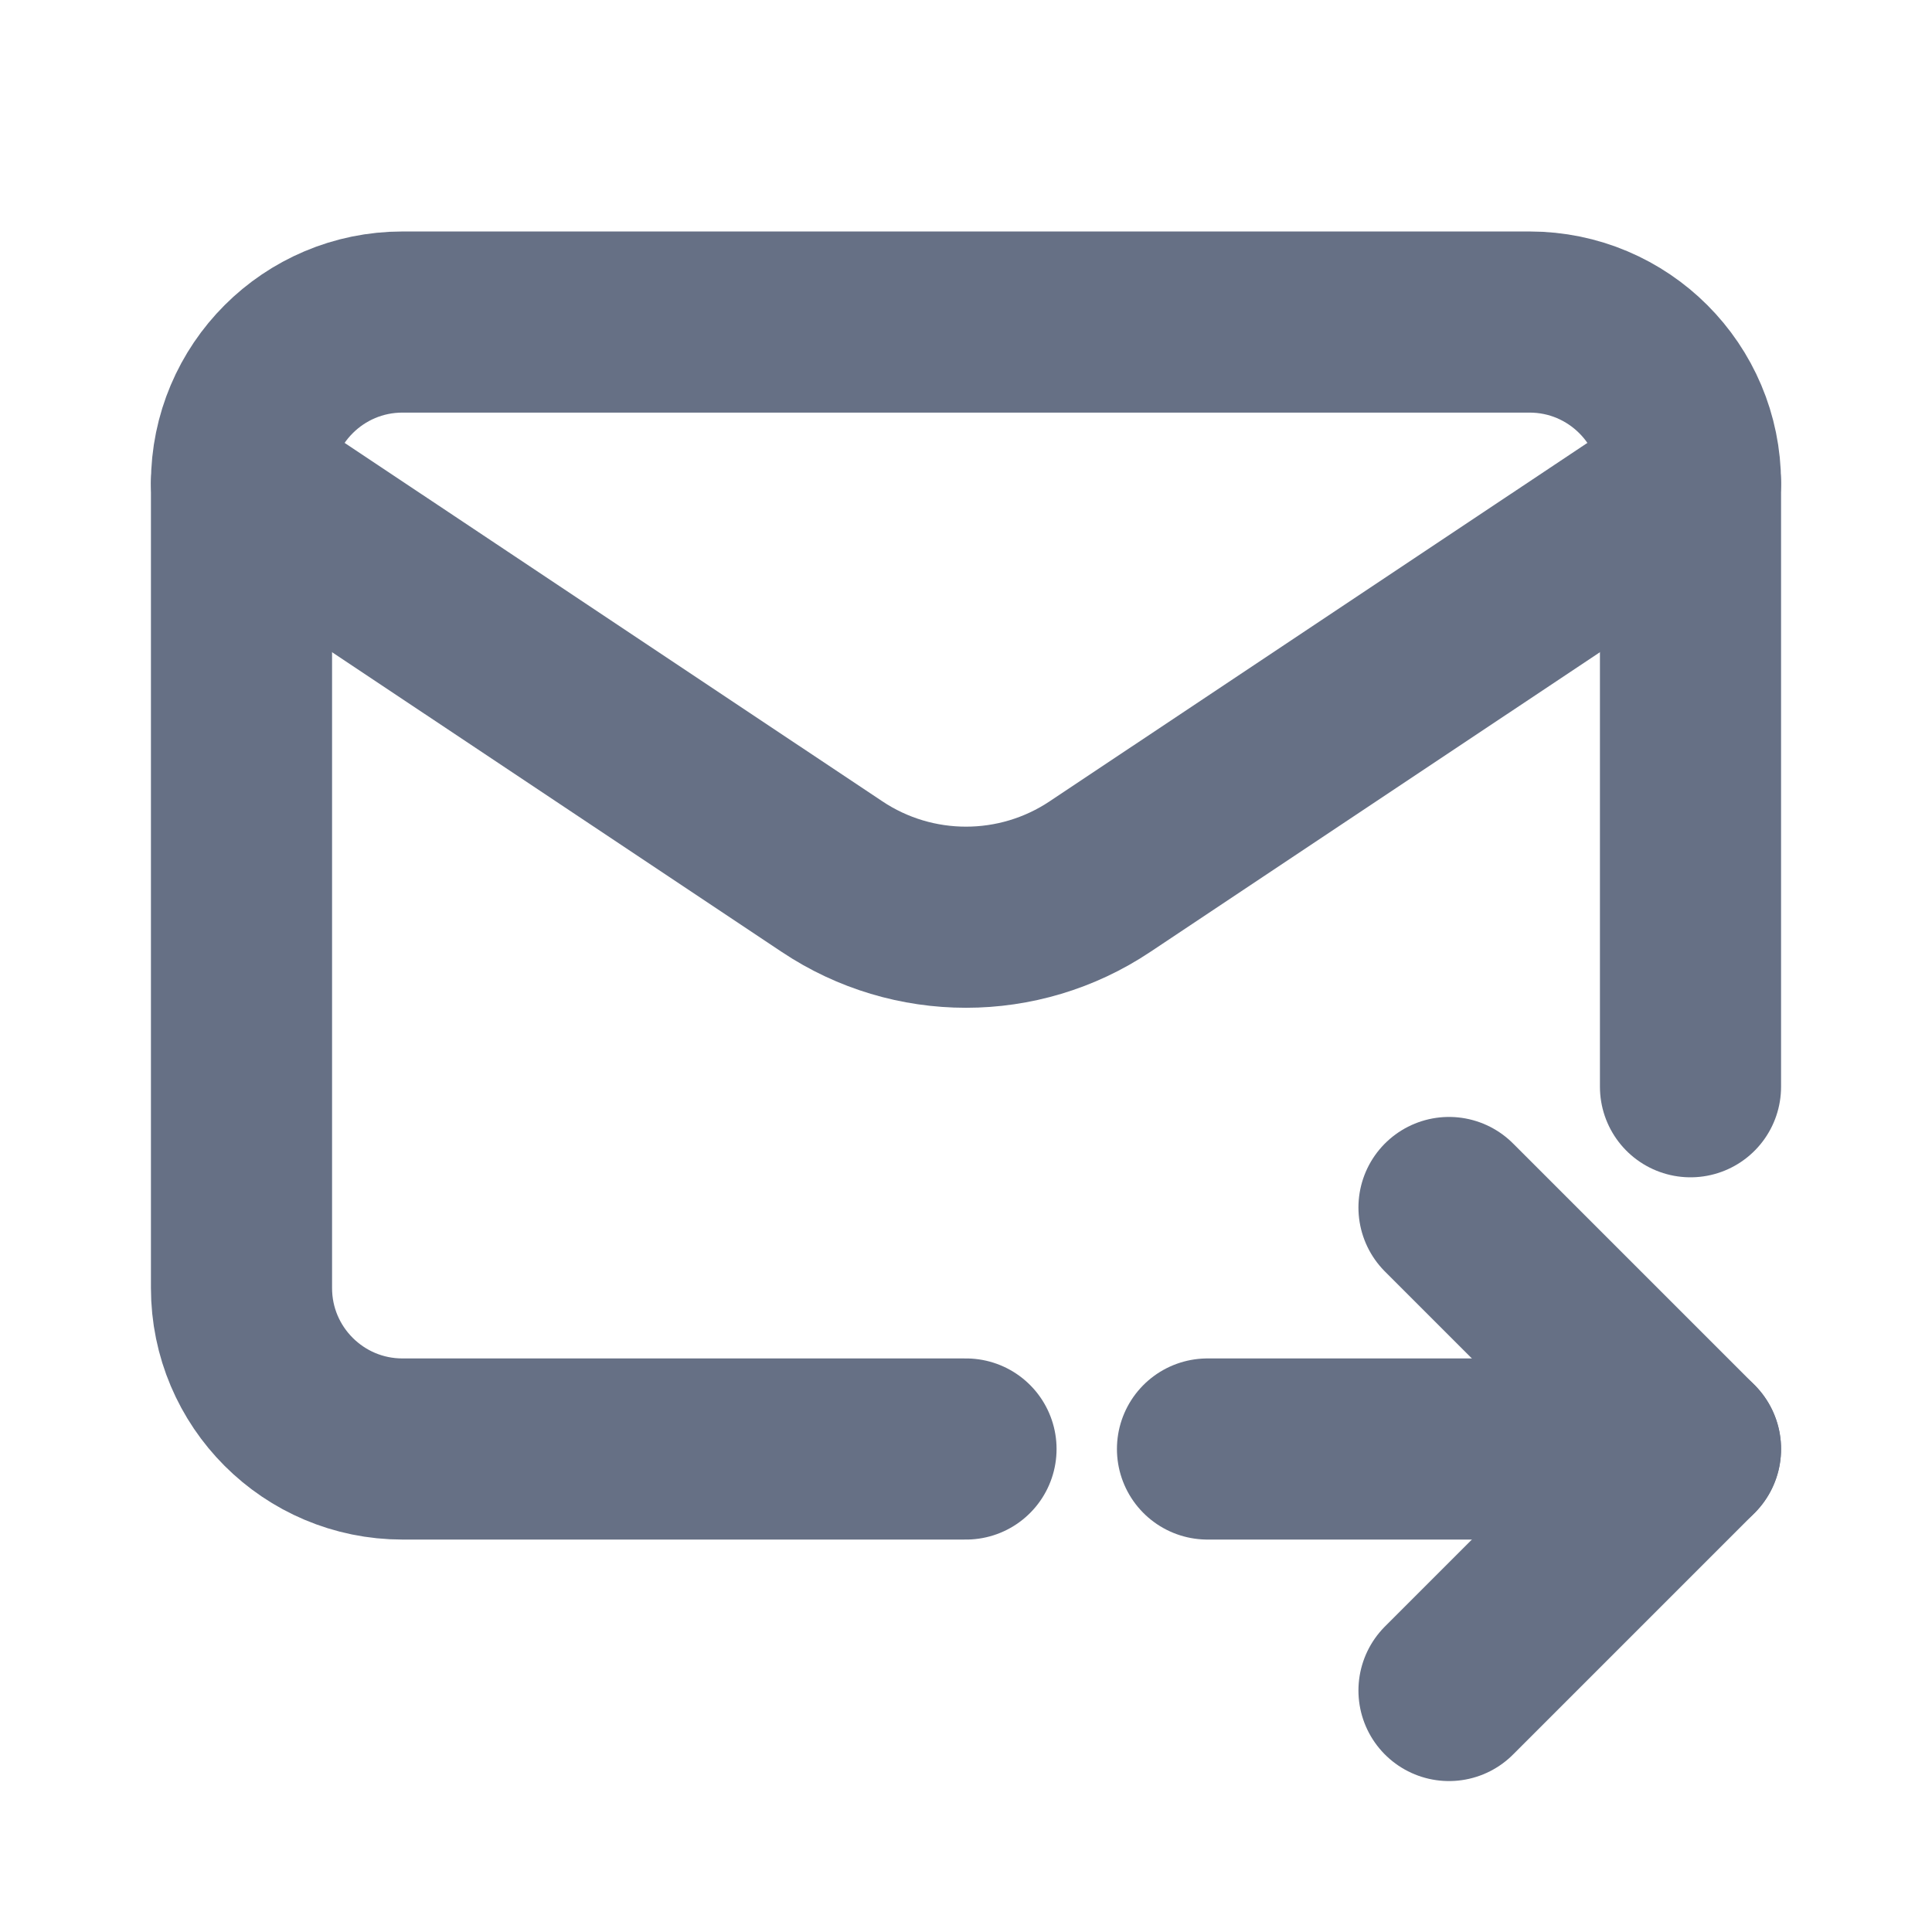
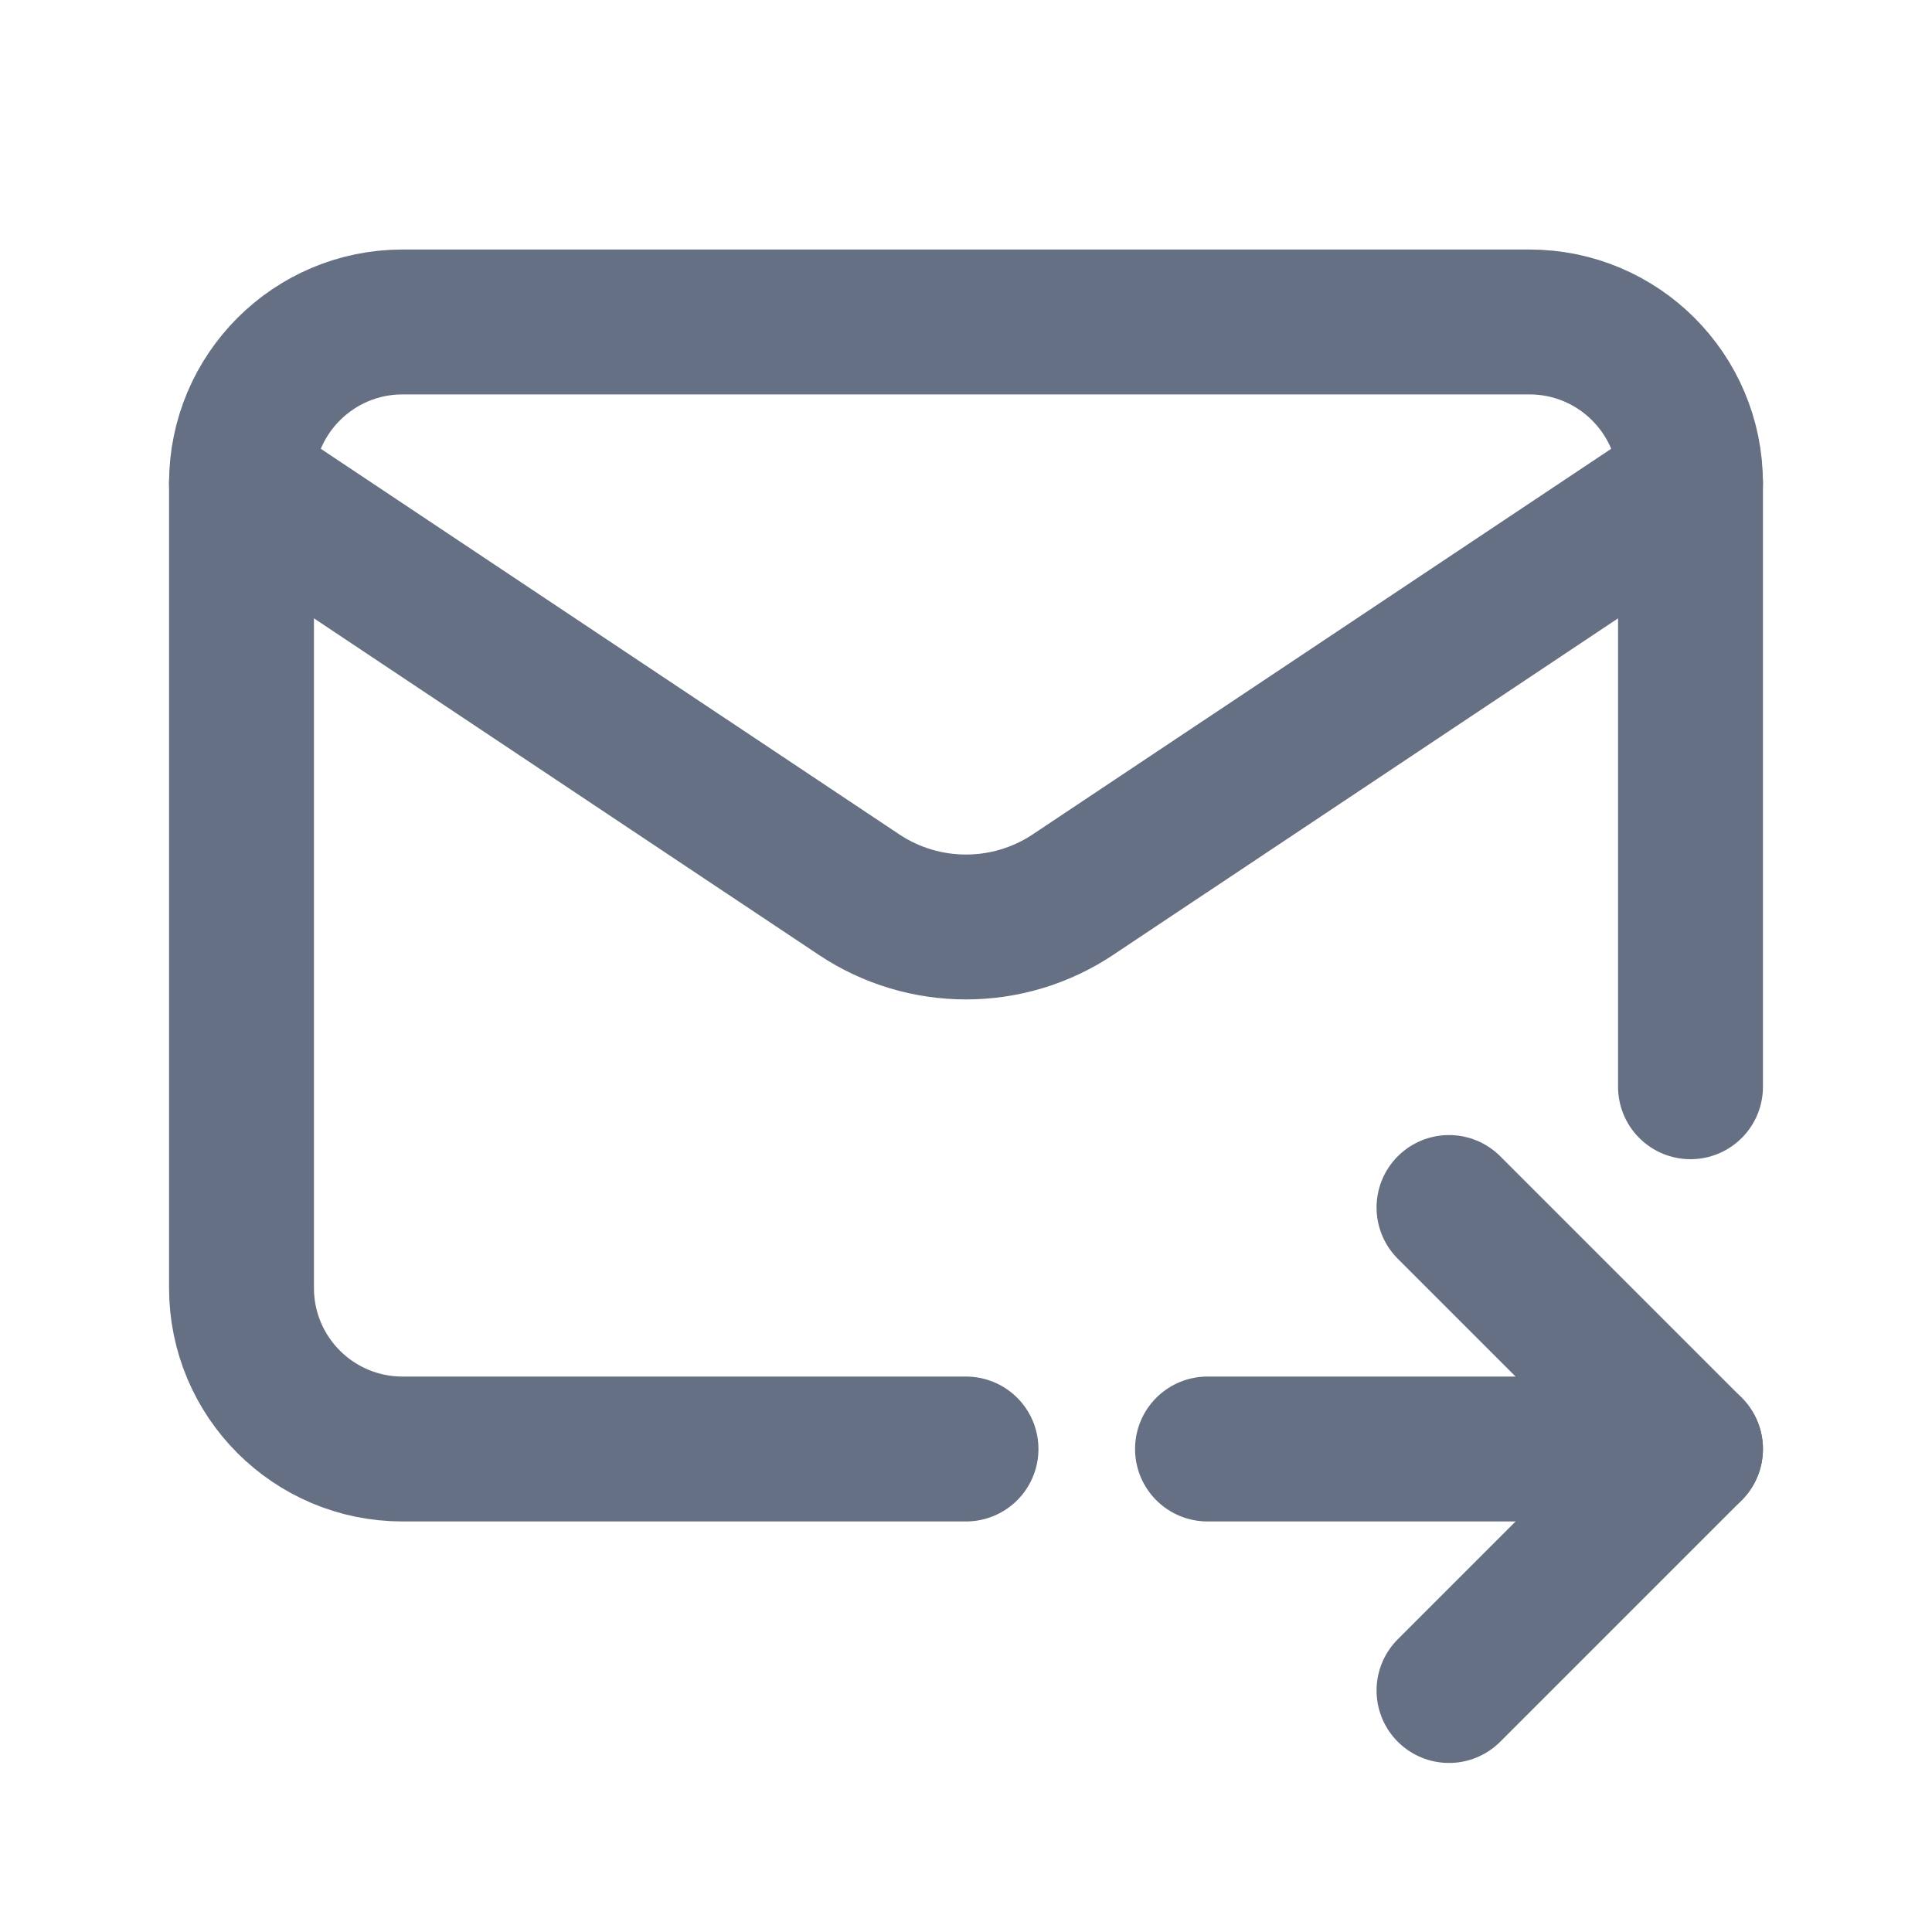
- <svg xmlns="http://www.w3.org/2000/svg" width="16" height="16" viewBox="0 0 16 16" fill="none">
-   <path d="M8 12H3.333C2.597 12 2 11.403 2 10.667V4C2 3.264 2.597 2.667 3.333 2.667H12.667C13.403 2.667 14 3.264 14 4V9" stroke="#667085" stroke-width="1.5" stroke-linecap="round" stroke-linejoin="round" />
-   <path d="M2 4L6.891 7.26C7.562 7.708 8.438 7.708 9.109 7.26L14 4" stroke="#667085" stroke-width="1.5" stroke-linecap="round" stroke-linejoin="round" />
-   <path d="M10 12H14" stroke="#667085" stroke-width="1.5" stroke-linecap="round" stroke-linejoin="round" />
-   <path d="M12 10L14 12L12 14" stroke="#667085" stroke-width="1.5" stroke-linecap="round" stroke-linejoin="round" />
+ <svg xmlns="http://www.w3.org/2000/svg" width="20" height="20" viewBox="0 0 20 20" fill="none">
+   <path d="M10 15H4.167C3.246 15 2.5 14.254 2.5 13.333V5C2.5 4.08 3.246 3.333 4.167 3.333H15.833C16.754 3.333 17.5 4.08 17.5 5V11.25" stroke="#667085" stroke-width="1.5" stroke-linecap="round" stroke-linejoin="round" />
+   <path d="M2.5 5L8.891 9.26C9.562 9.708 10.438 9.708 11.109 9.26L17.5 5" stroke="#667085" stroke-width="1.5" stroke-linecap="round" stroke-linejoin="round" />
+   <path d="M12.5 15H17.5" stroke="#667085" stroke-width="1.5" stroke-linecap="round" stroke-linejoin="round" />
+   <path d="M15 12.5L17.5 15L15 17.5" stroke="#667085" stroke-width="1.5" stroke-linecap="round" stroke-linejoin="round" />
</svg>
